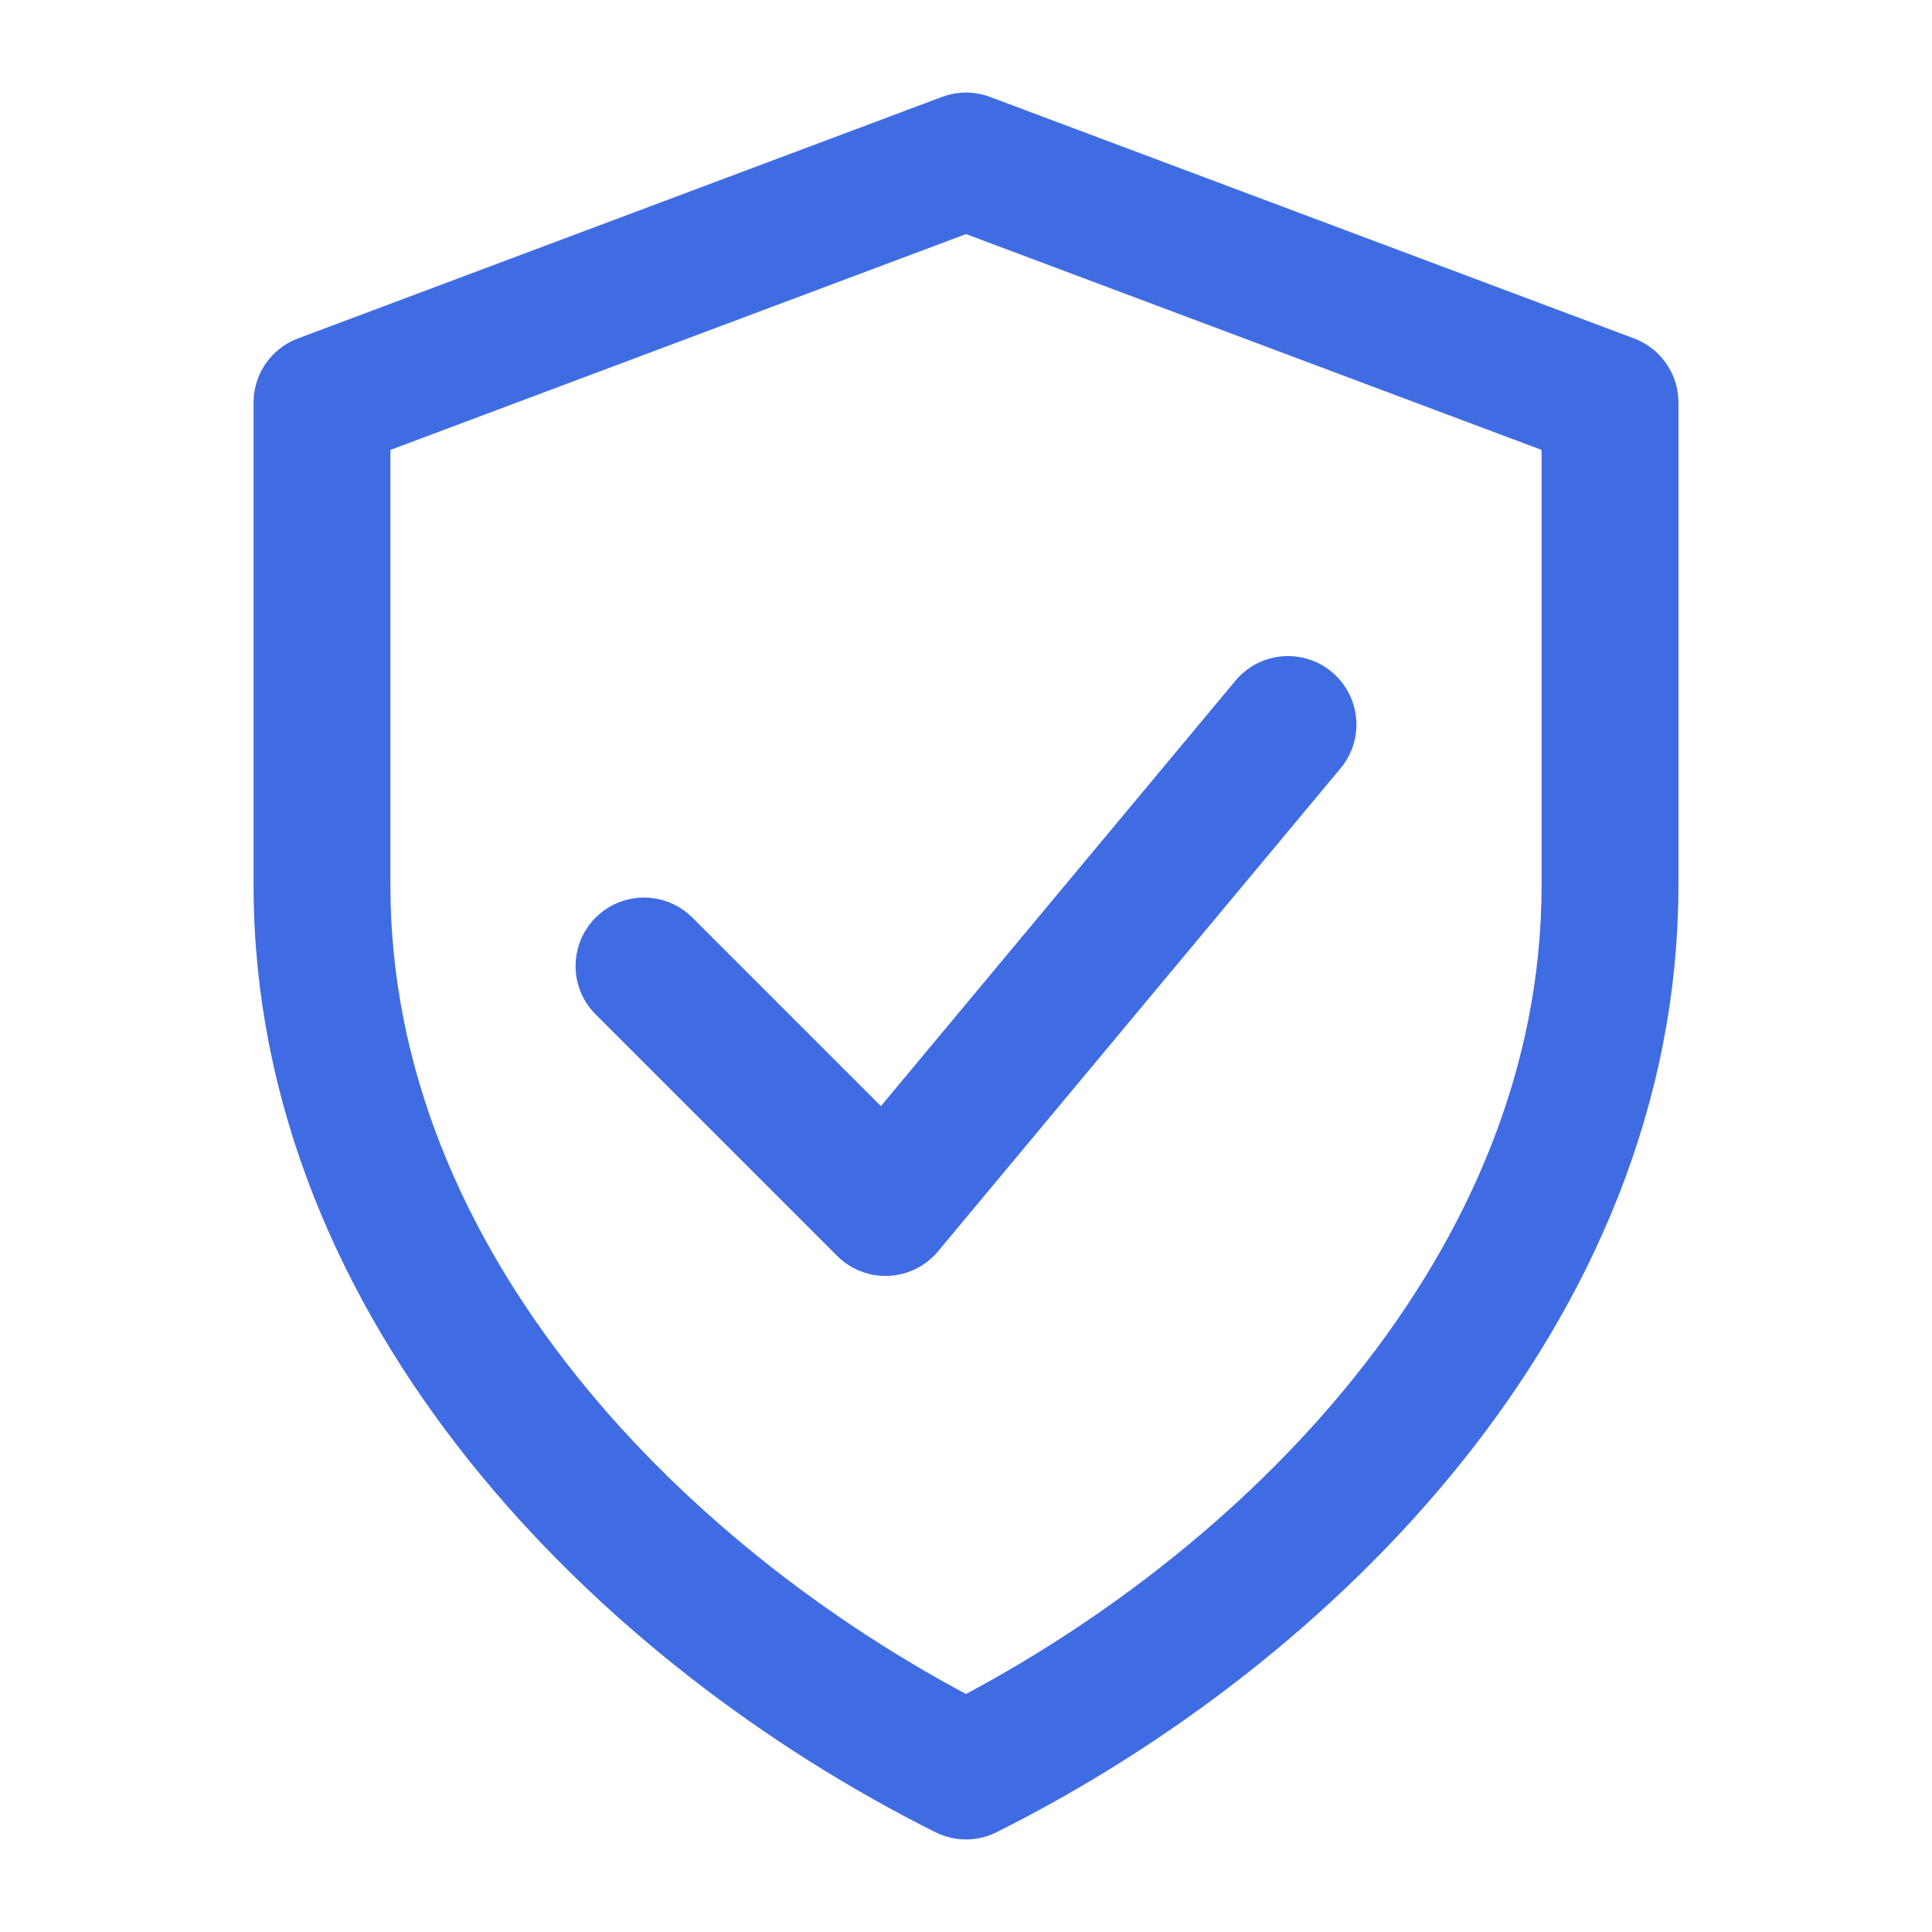
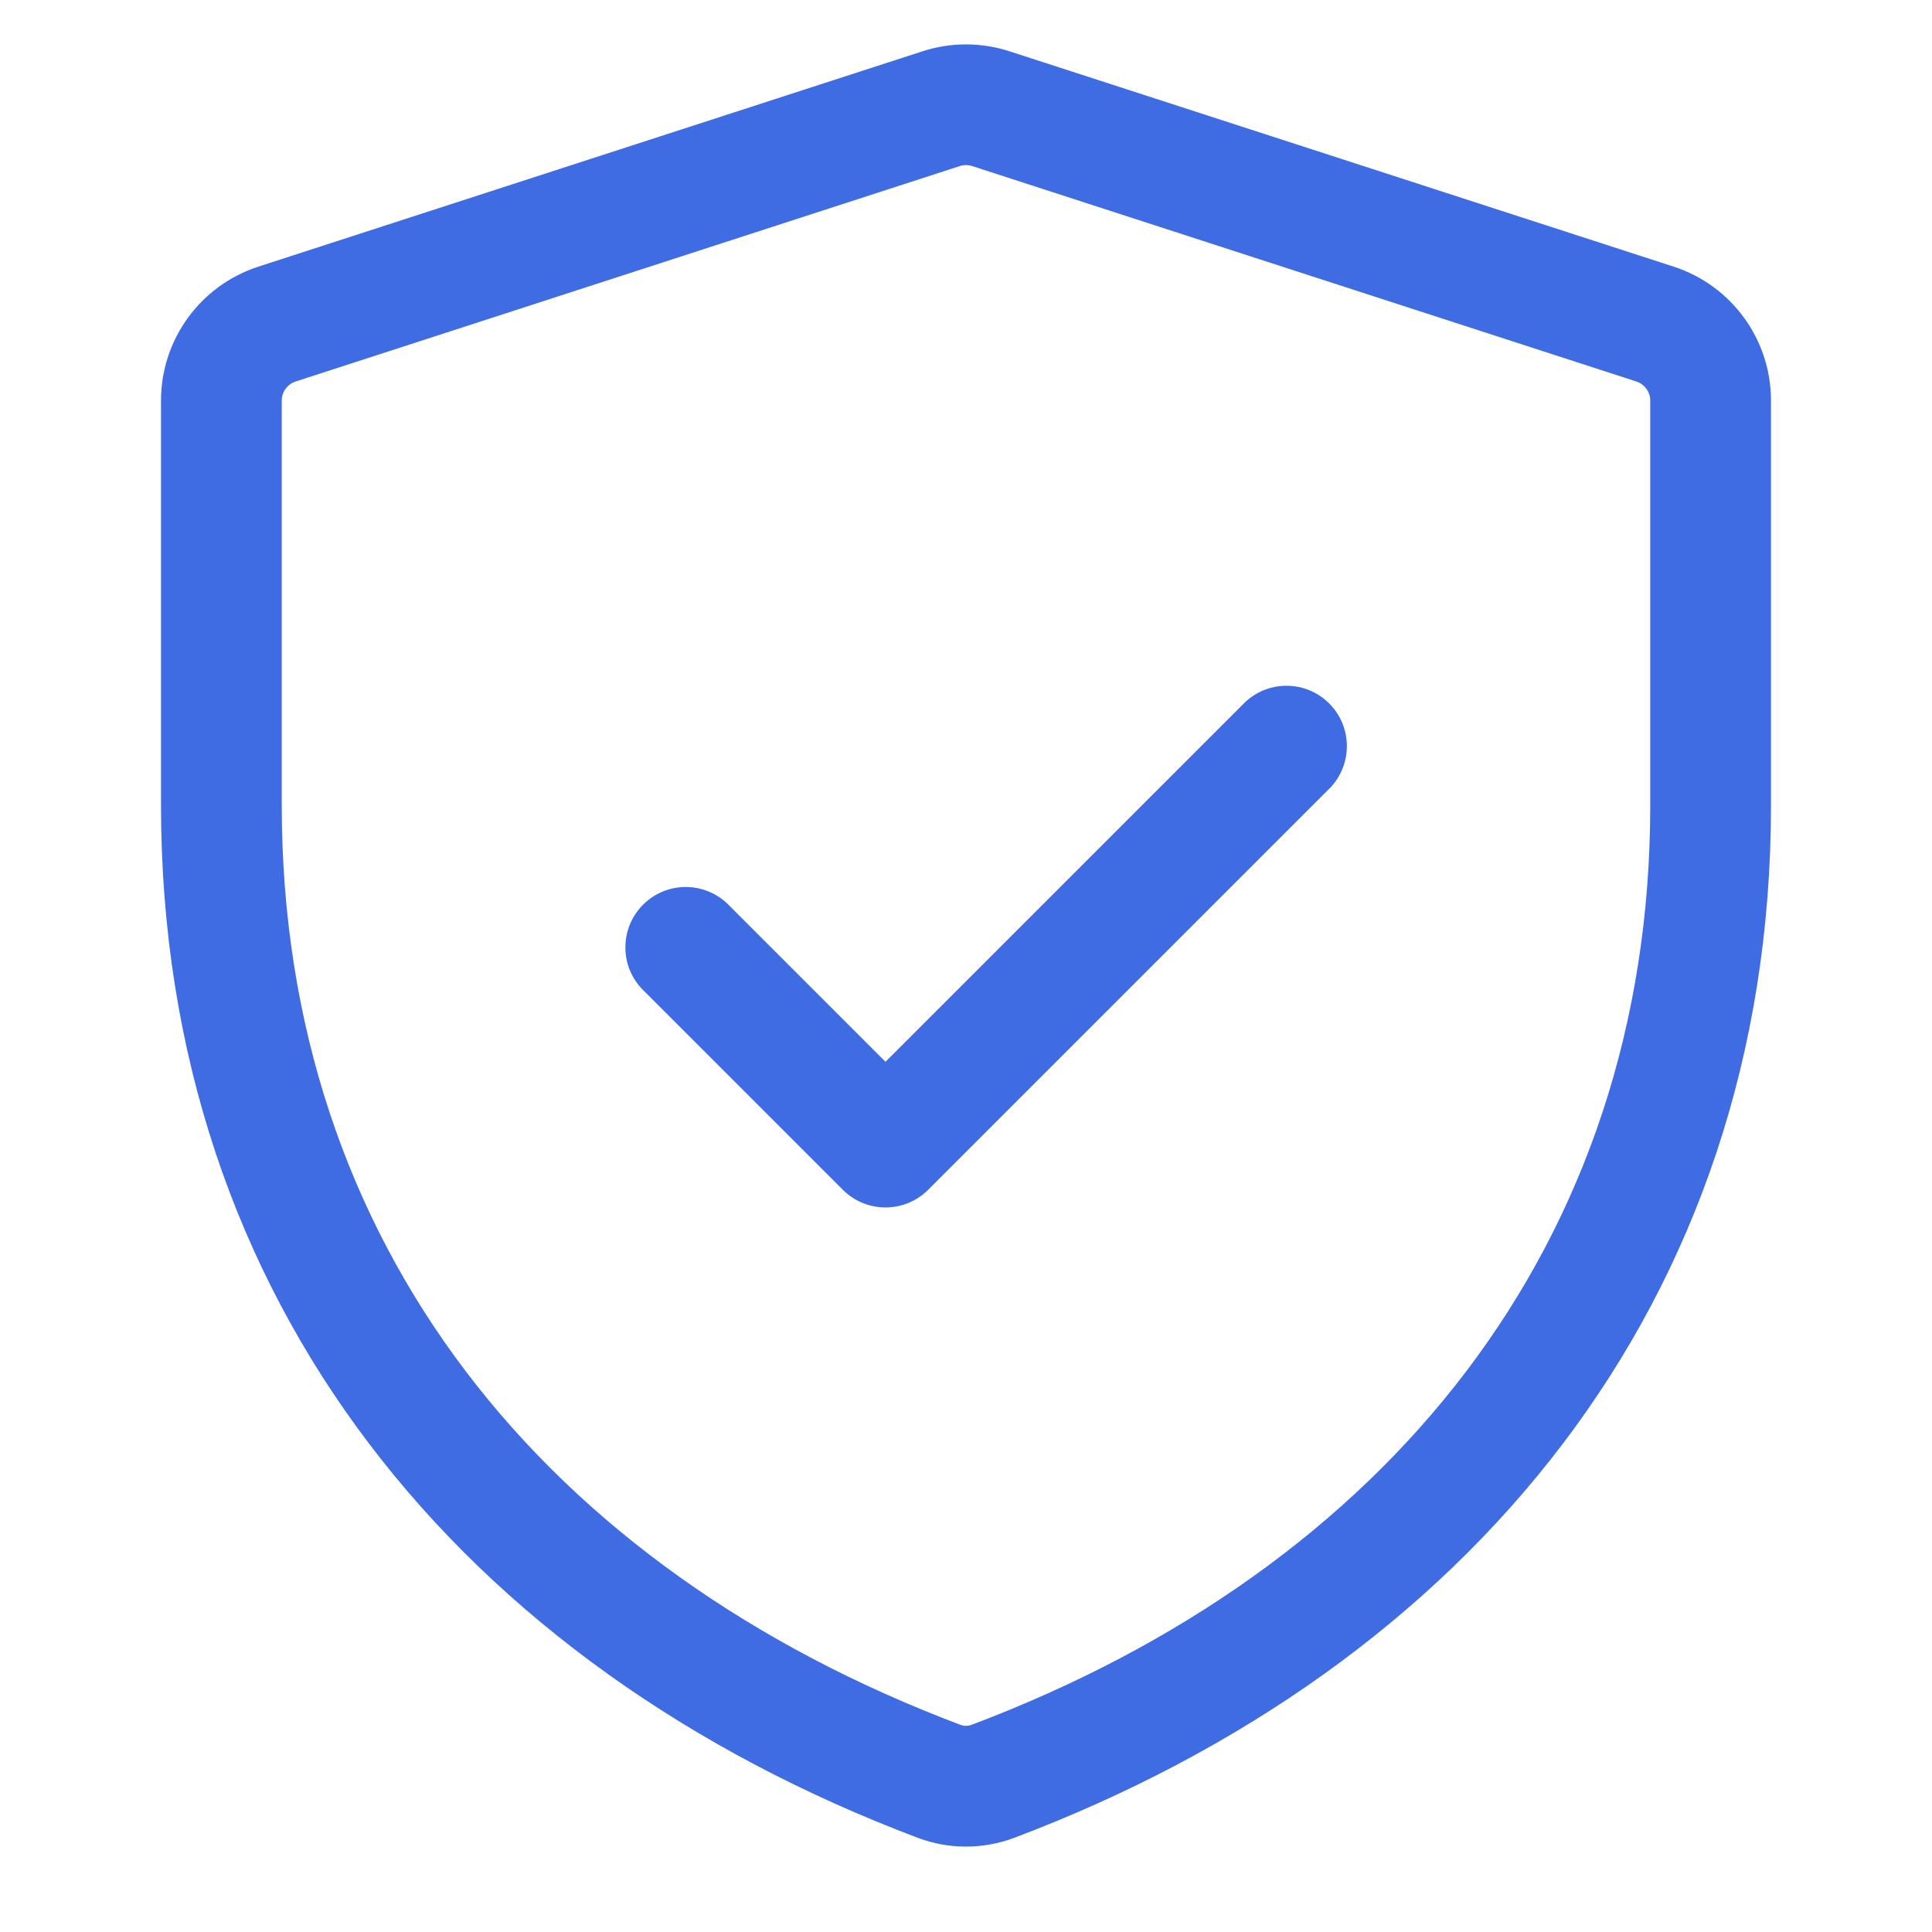
- <svg xmlns="http://www.w3.org/2000/svg" viewBox="0 0 24 24" fill="none" stroke="#406ce3" stroke-width="1.7" stroke-linecap="round" stroke-linejoin="round">
-   <path d="m12 2 8 3v6c0 5-4 9-8 11-4-2-8-6-8-11V5l8-3Z" />
-   <path d="m8 12 3 3 5-6" />
+ <svg xmlns="http://www.w3.org/2000/svg" fill="#406CE3" viewBox="0 0 24 24">
+   <path d="M16.53 9.78a.75.75 0 0 0-1.06-1.06L11 13.19l-1.97-1.97a.75.75 0 0 0-1.06 1.06l2.5 2.5a.75.75 0 0 0 1.06 0z" />
+   <path d="m12.54.637 8.25 2.675A1.75 1.75 0 0 1 22 4.976V10c0 6.19-3.771 10.704-9.401 12.83a1.7 1.7 0 0 1-1.198 0C5.77 20.705 2 16.19 2 10V4.976c0-.758.489-1.43 1.21-1.664L11.46.637a1.75 1.75 0 0 1 1.08 0m-.617 1.426-8.25 2.676a.25.25 0 0 0-.173.237V10c0 5.46 3.28 9.483 8.43 11.426a.2.2 0 0 0 .14 0C17.22 19.483 20.5 15.461 20.5 10V4.976a.25.25 0 0 0-.173-.237l-8.25-2.676a.25.25 0 0 0-.154 0" />
</svg>
